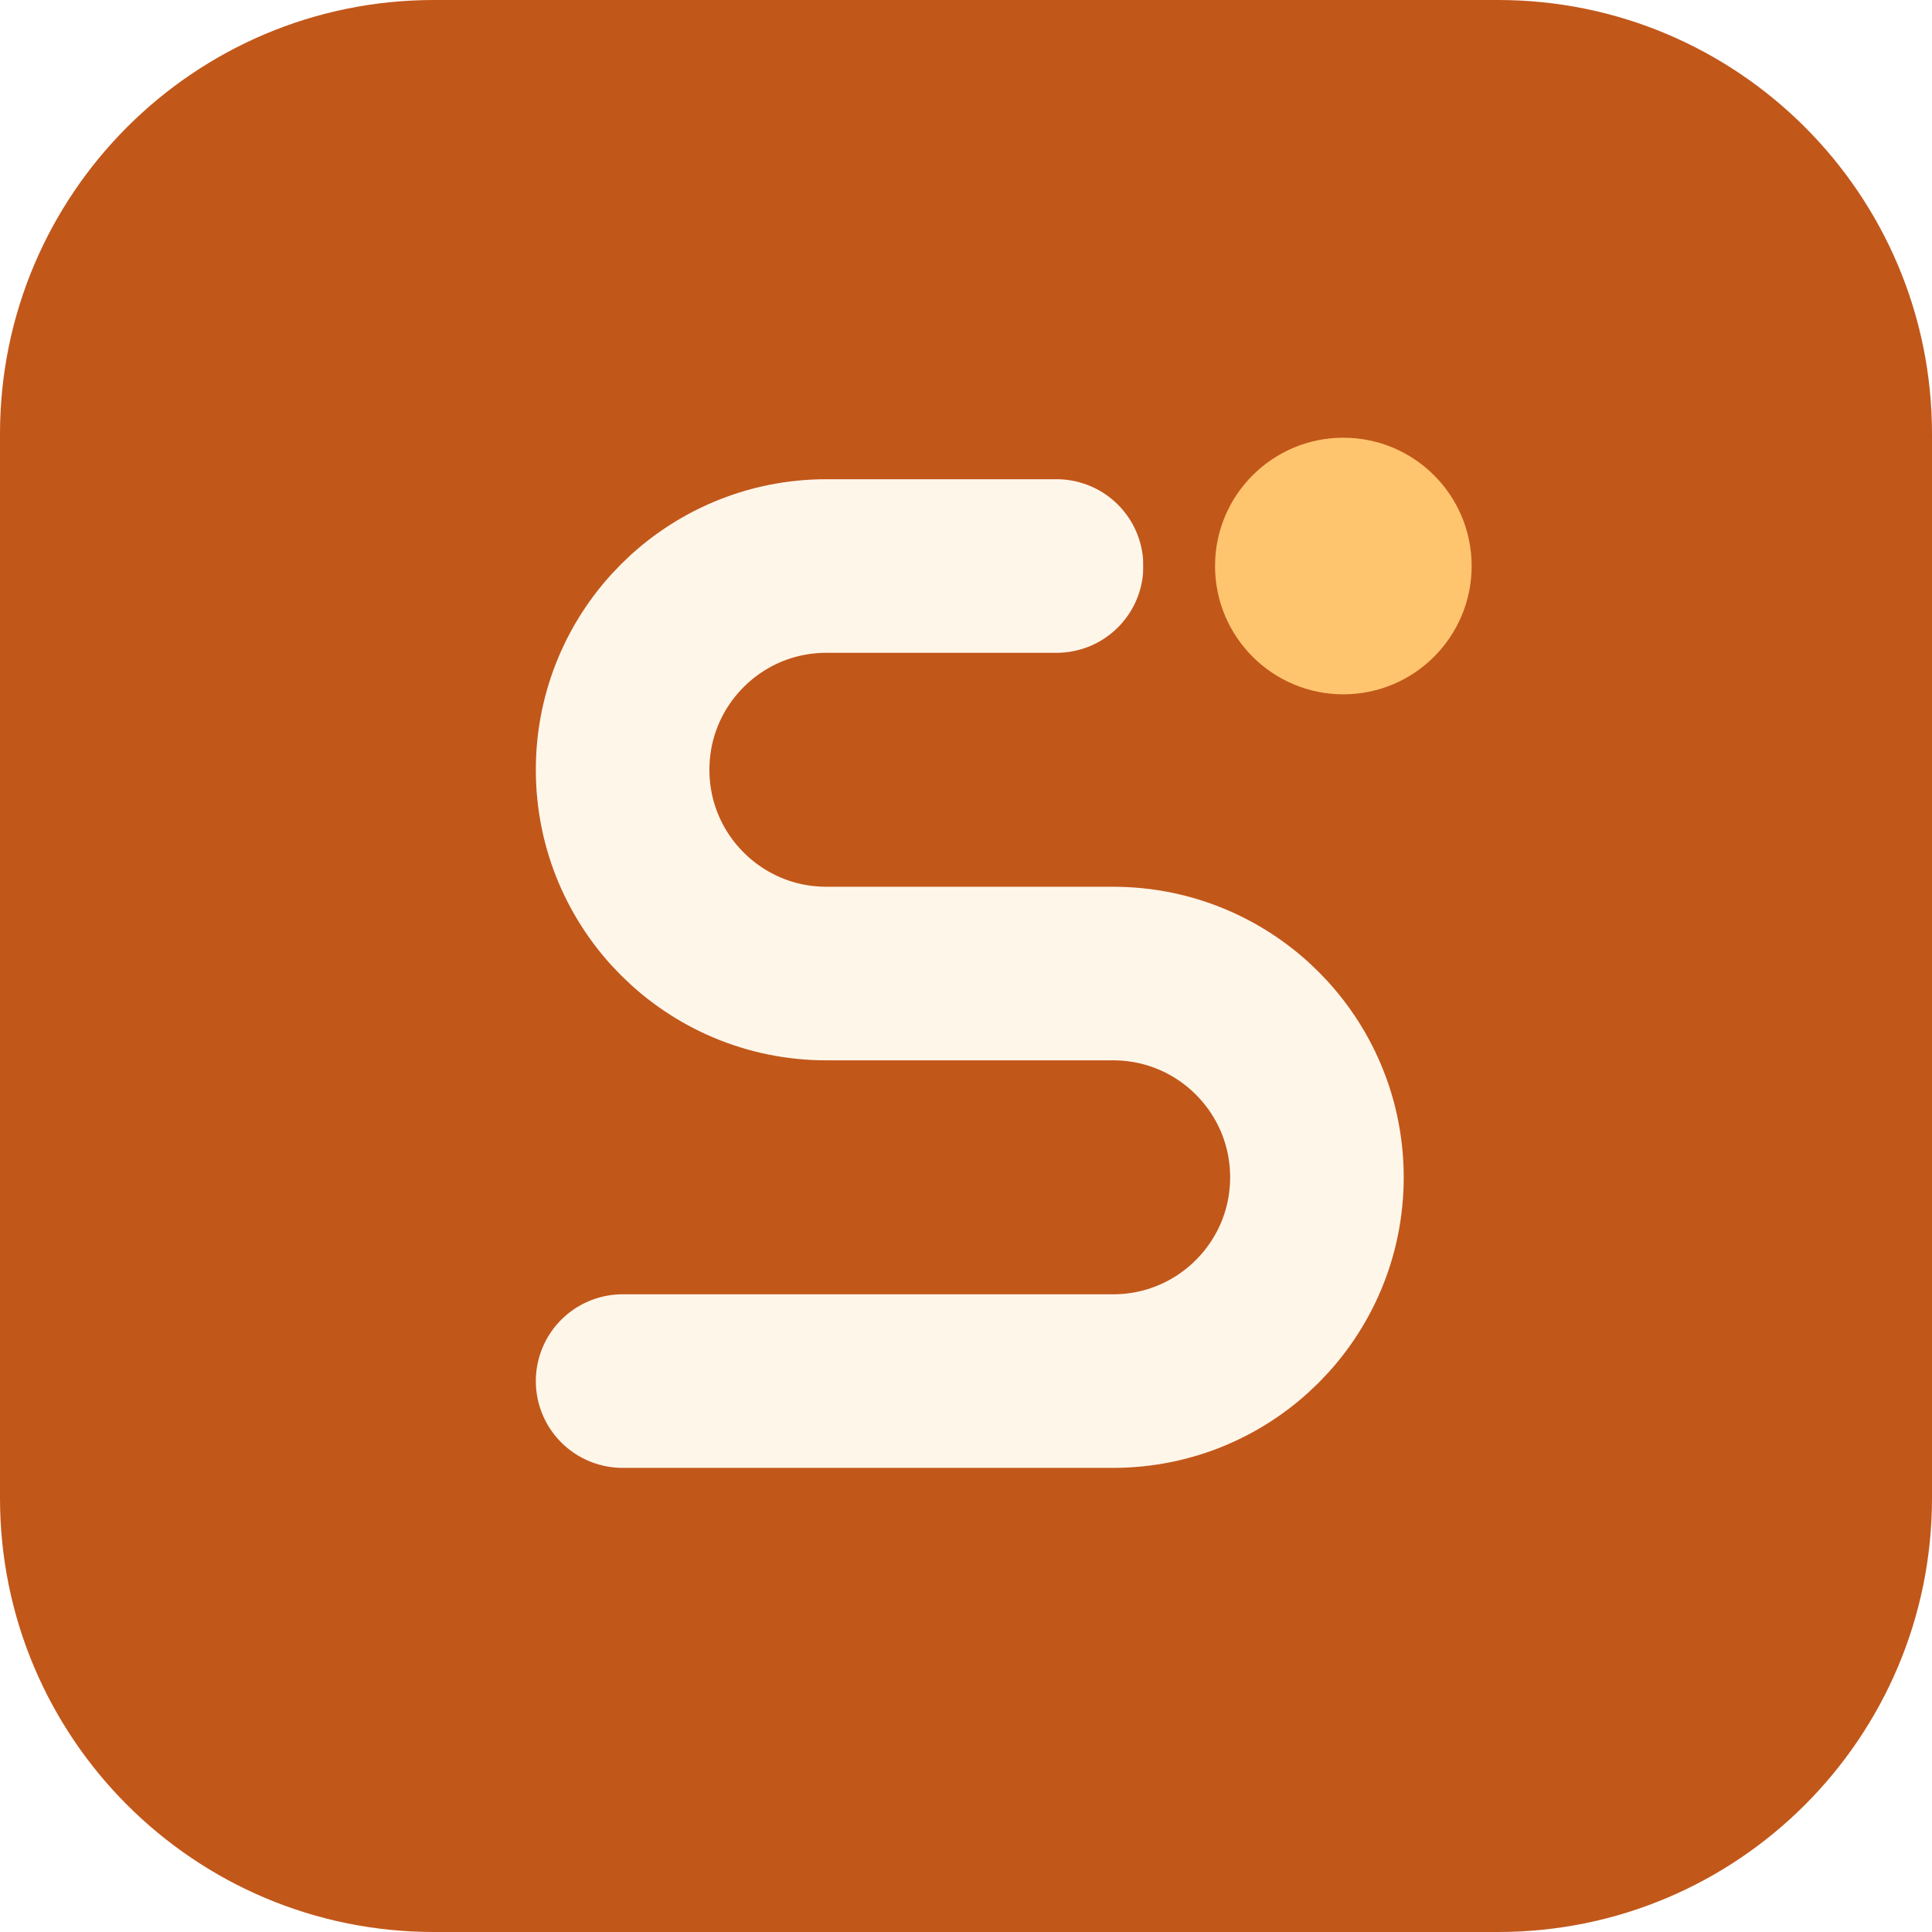
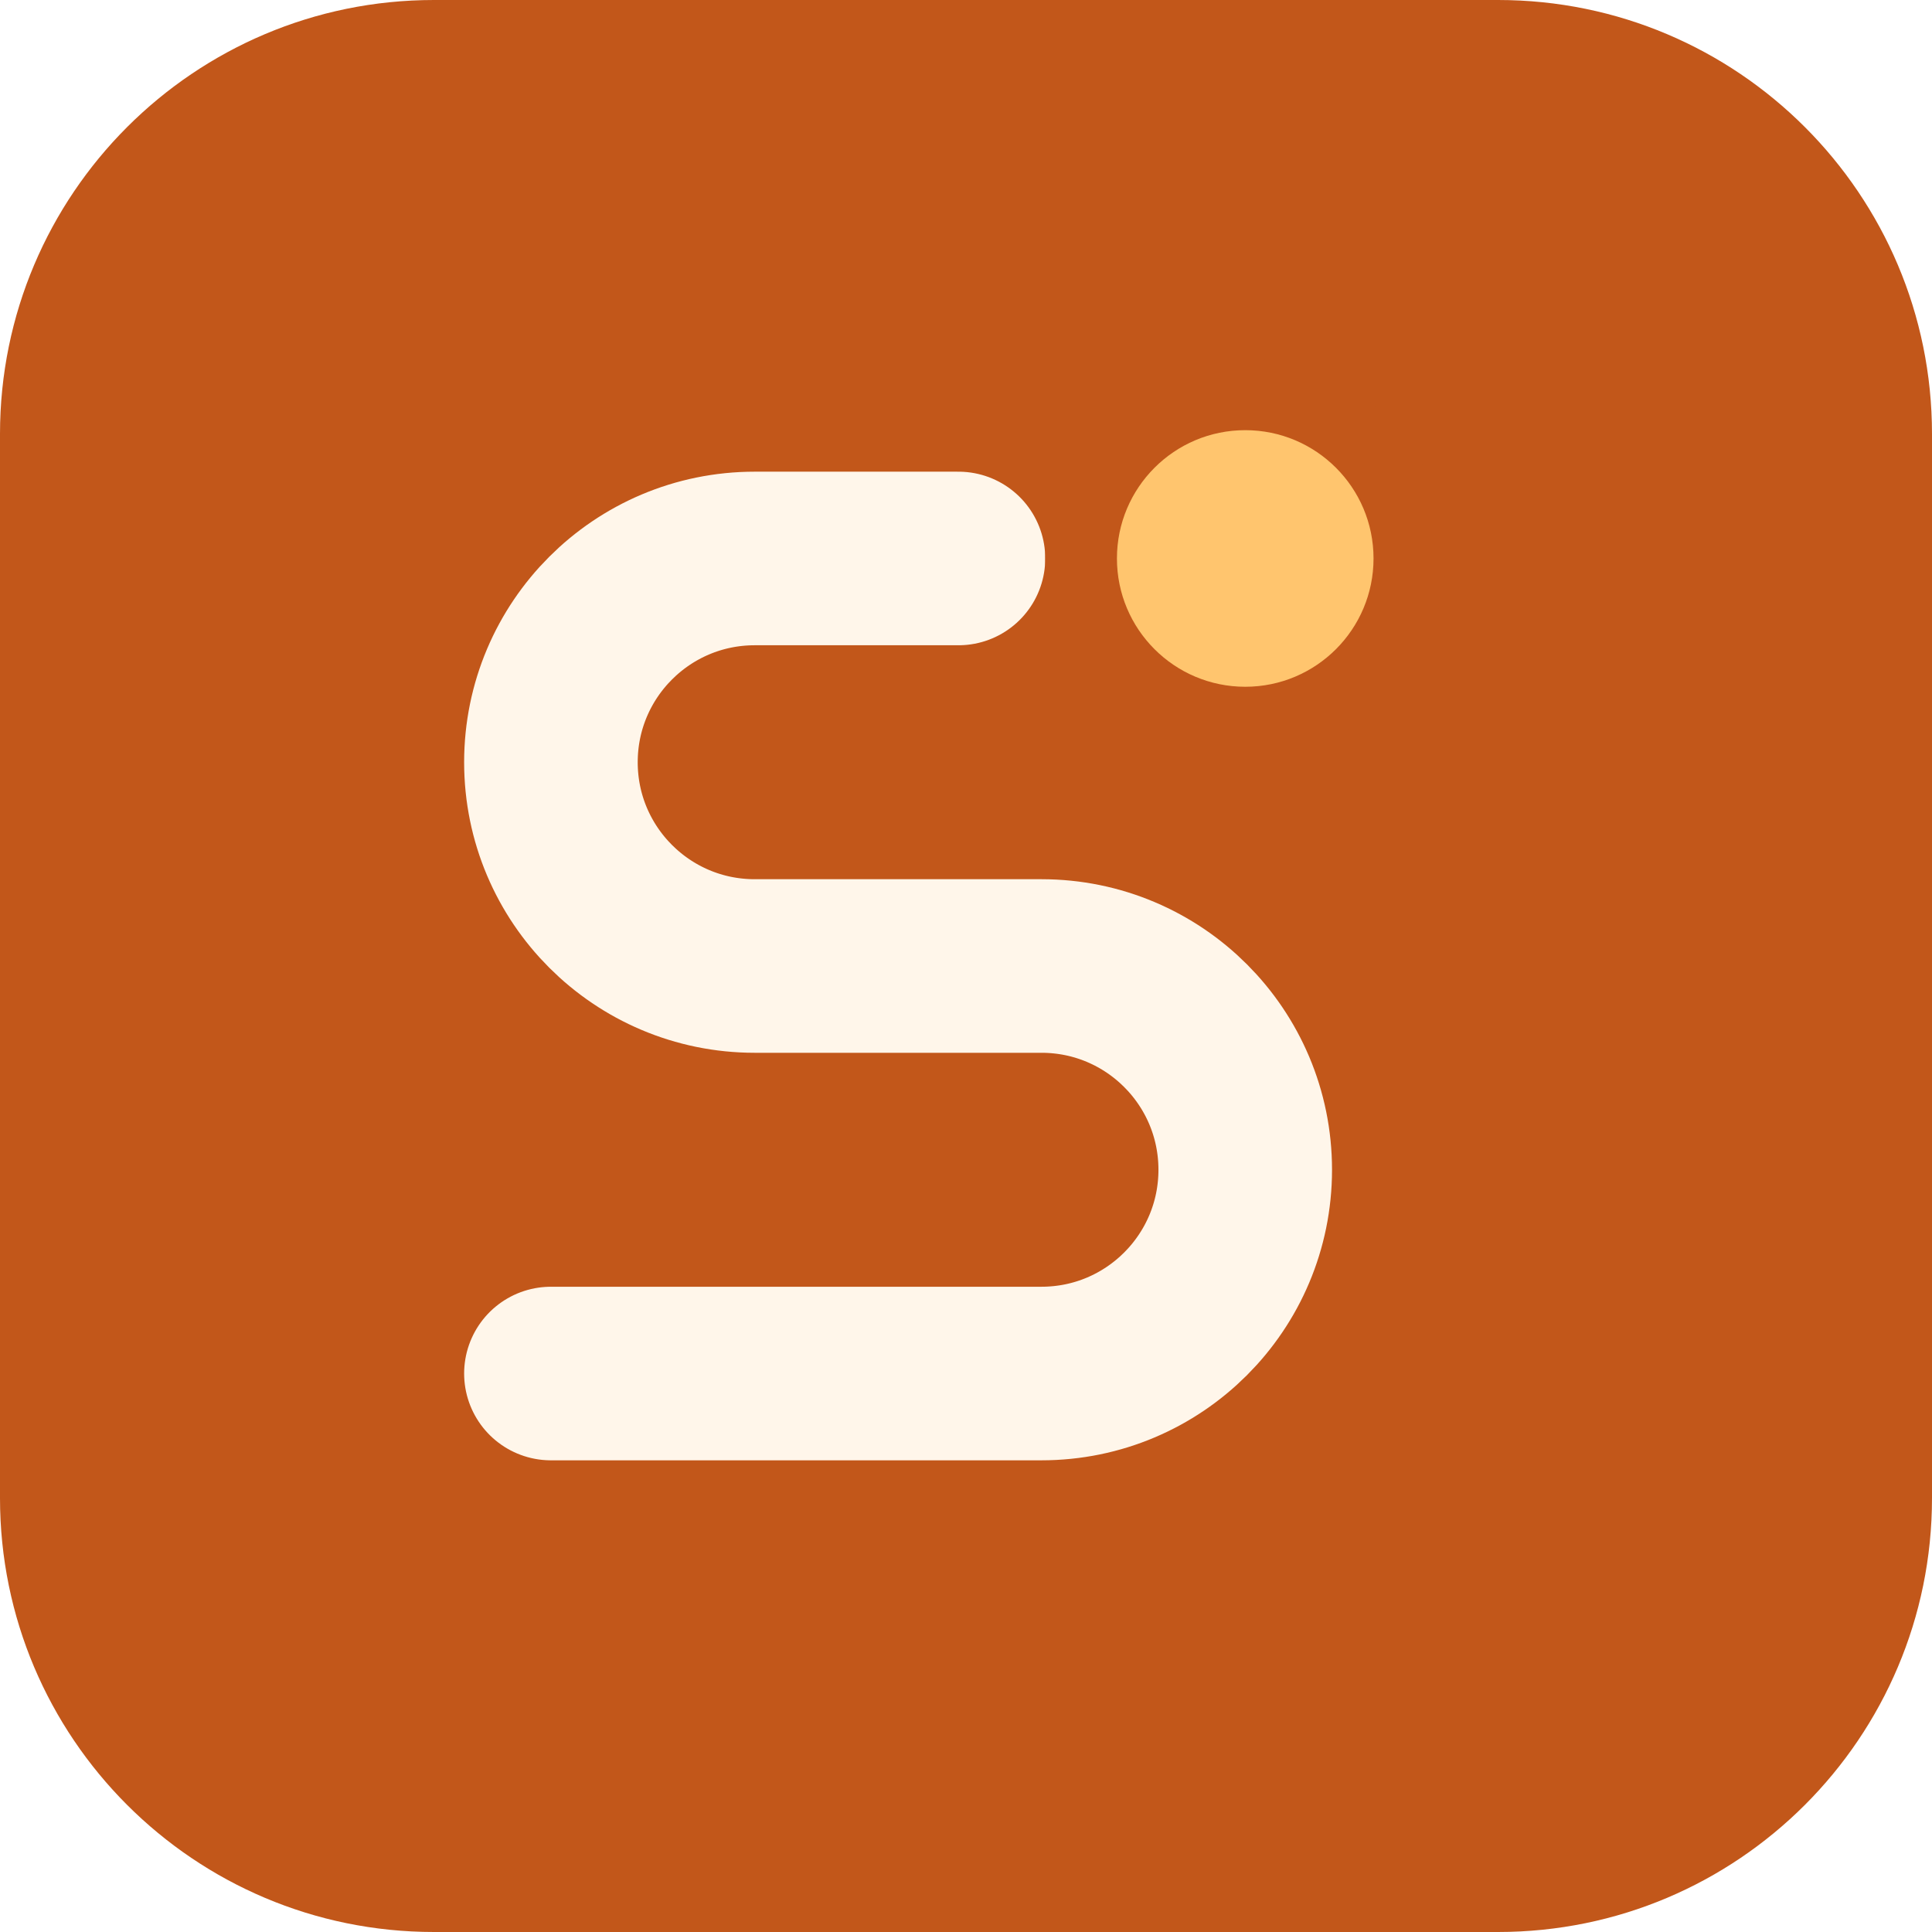
<svg xmlns="http://www.w3.org/2000/svg" viewBox="0 0 1024 1024" width="1024" height="1024">
  <rect width="1024" height="1024" rx="230" fill="#C2571A" />
-   <path d="M560 300 H438 A108 108 0 0 0 438 516 H590 A108 108 0 0 1 590 732 H330" fill="none" stroke="#FFF6EA" stroke-width="92" stroke-linecap="round" stroke-linejoin="round" />
-   <circle cx="712" cy="300" r="106" fill="#C2571A" />
-   <circle cx="712" cy="300" r="68" fill="#FFC56E" />
+   <path d="M508 296 H400 A108 108 0 0 0 400 512 H552 A108 108 0 0 1 552 728 H292" fill="none" stroke="#FFF6EA" stroke-width="92" stroke-linecap="round" stroke-linejoin="round" />
+   <circle cx="660" cy="296" r="106" fill="#C2571A" />
+   <circle cx="660" cy="296" r="68" fill="#FFC56E" />
</svg>
